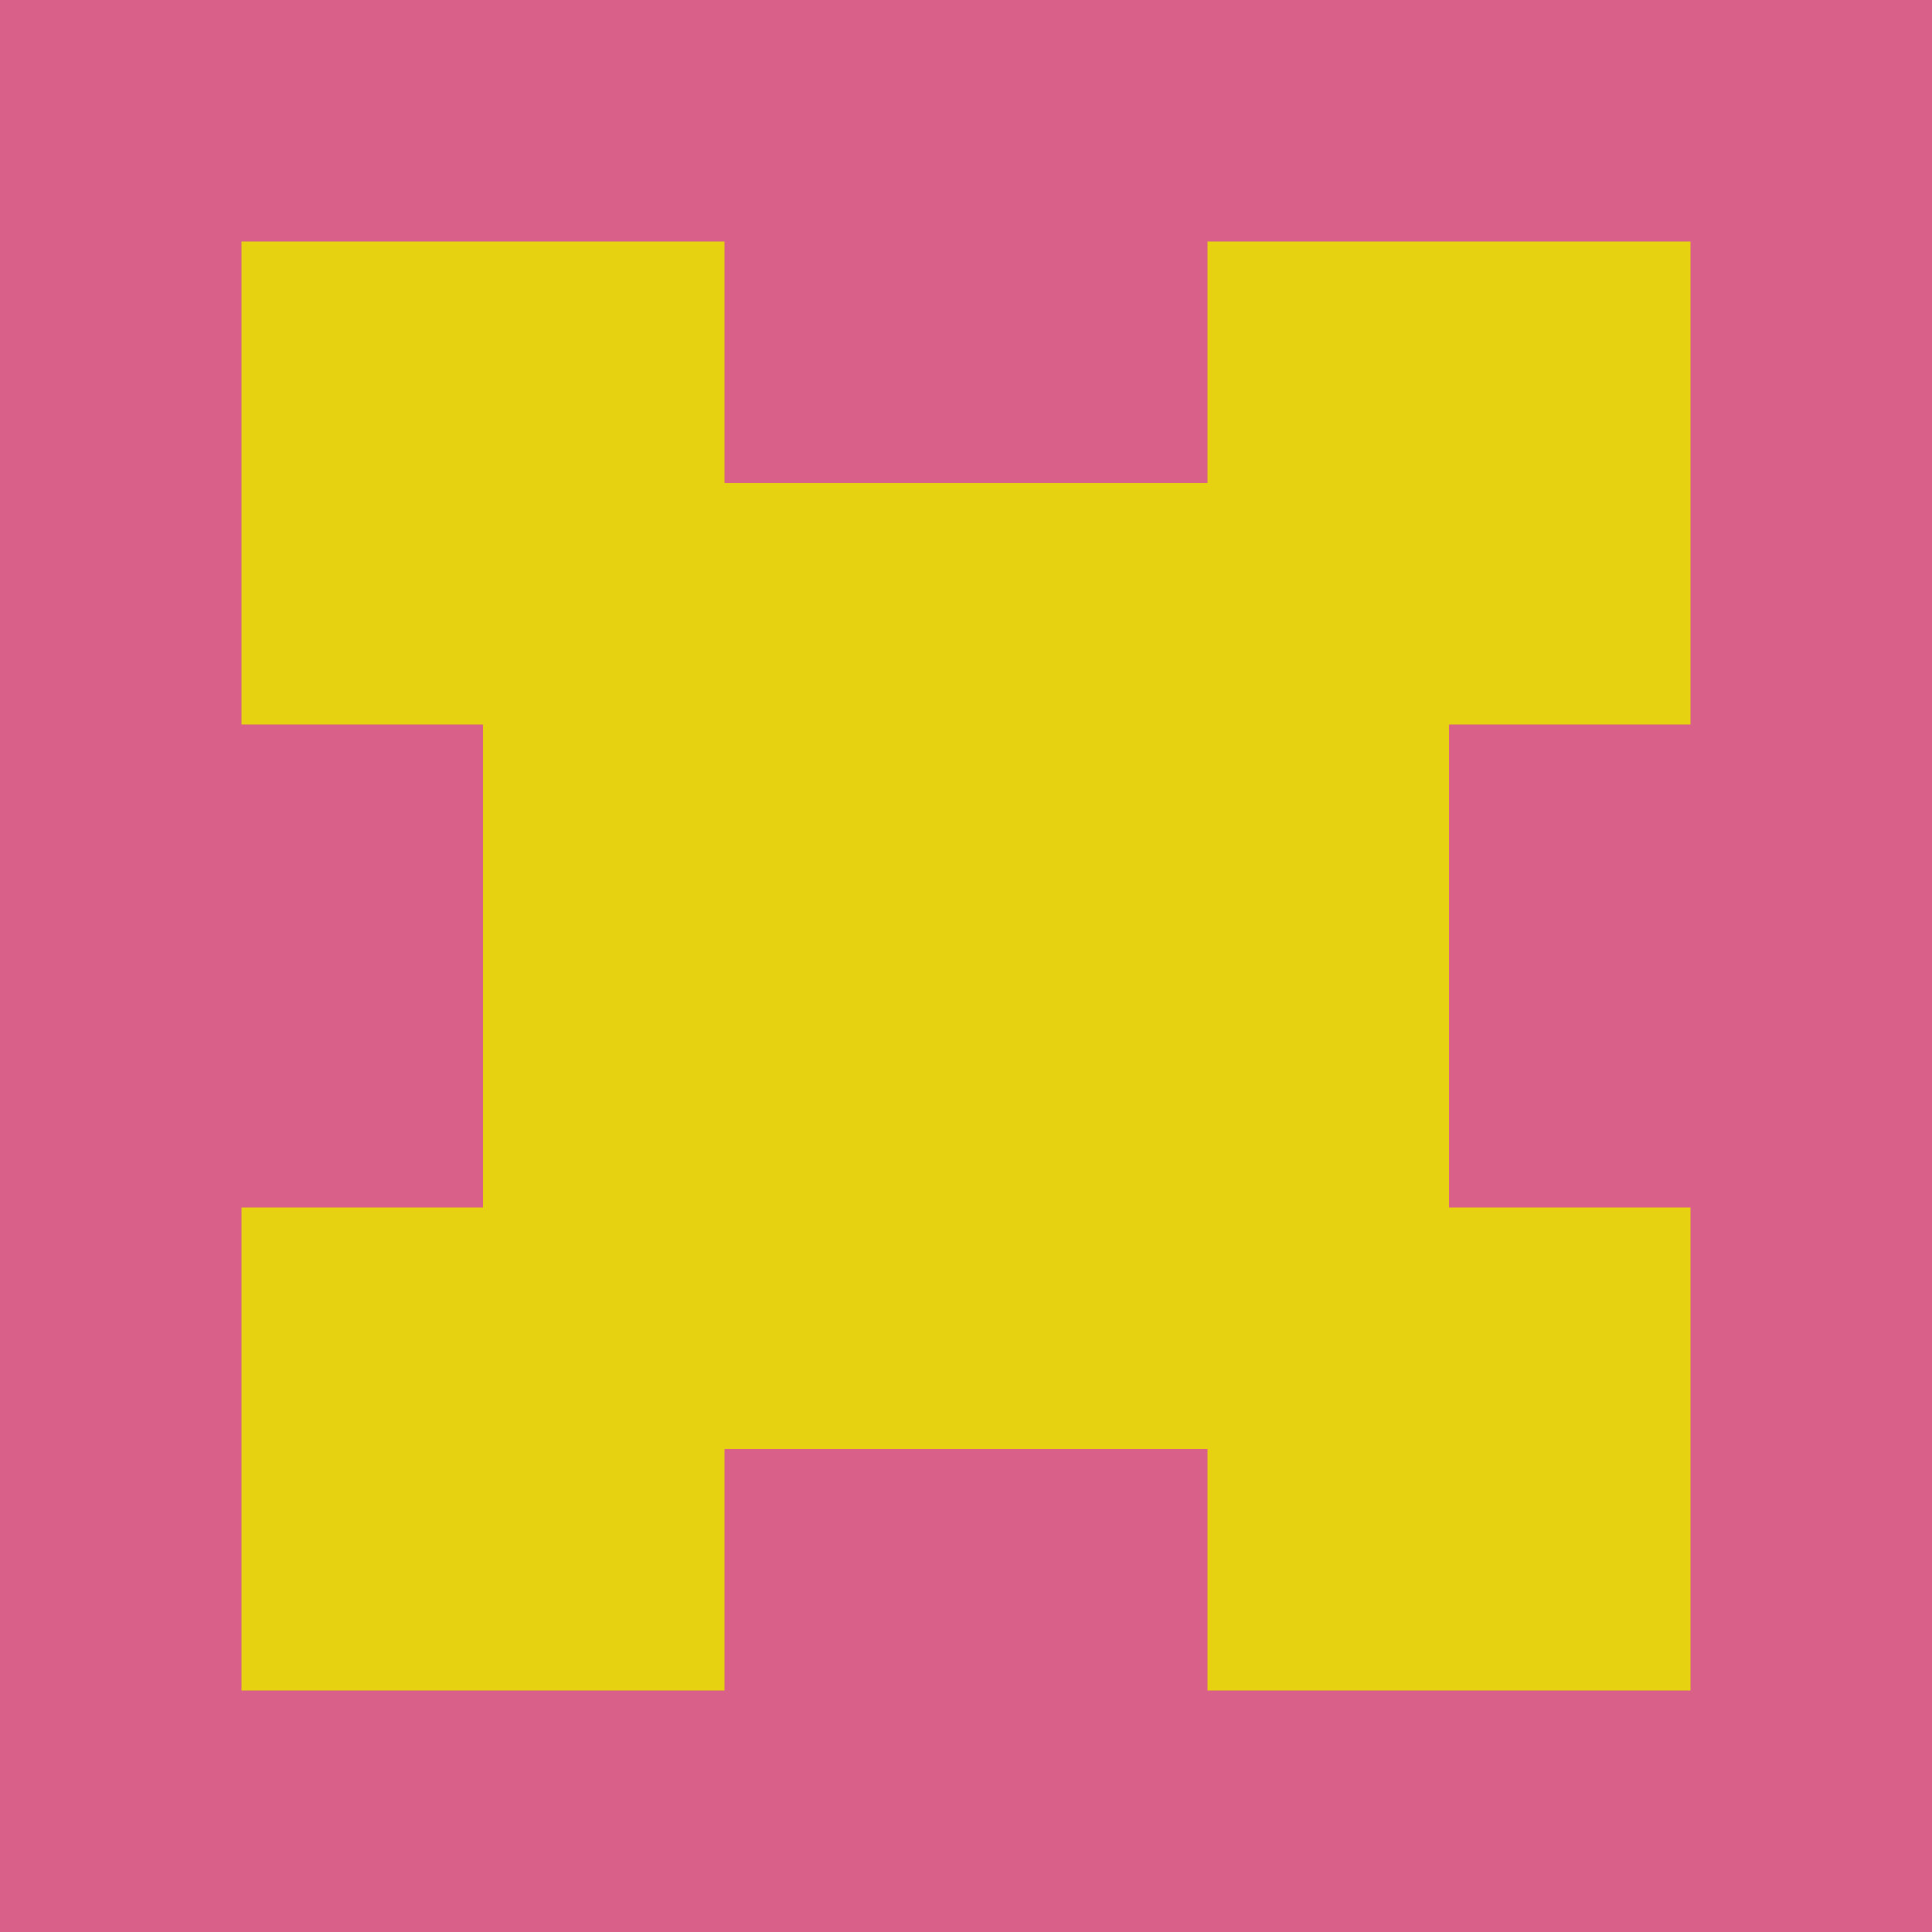
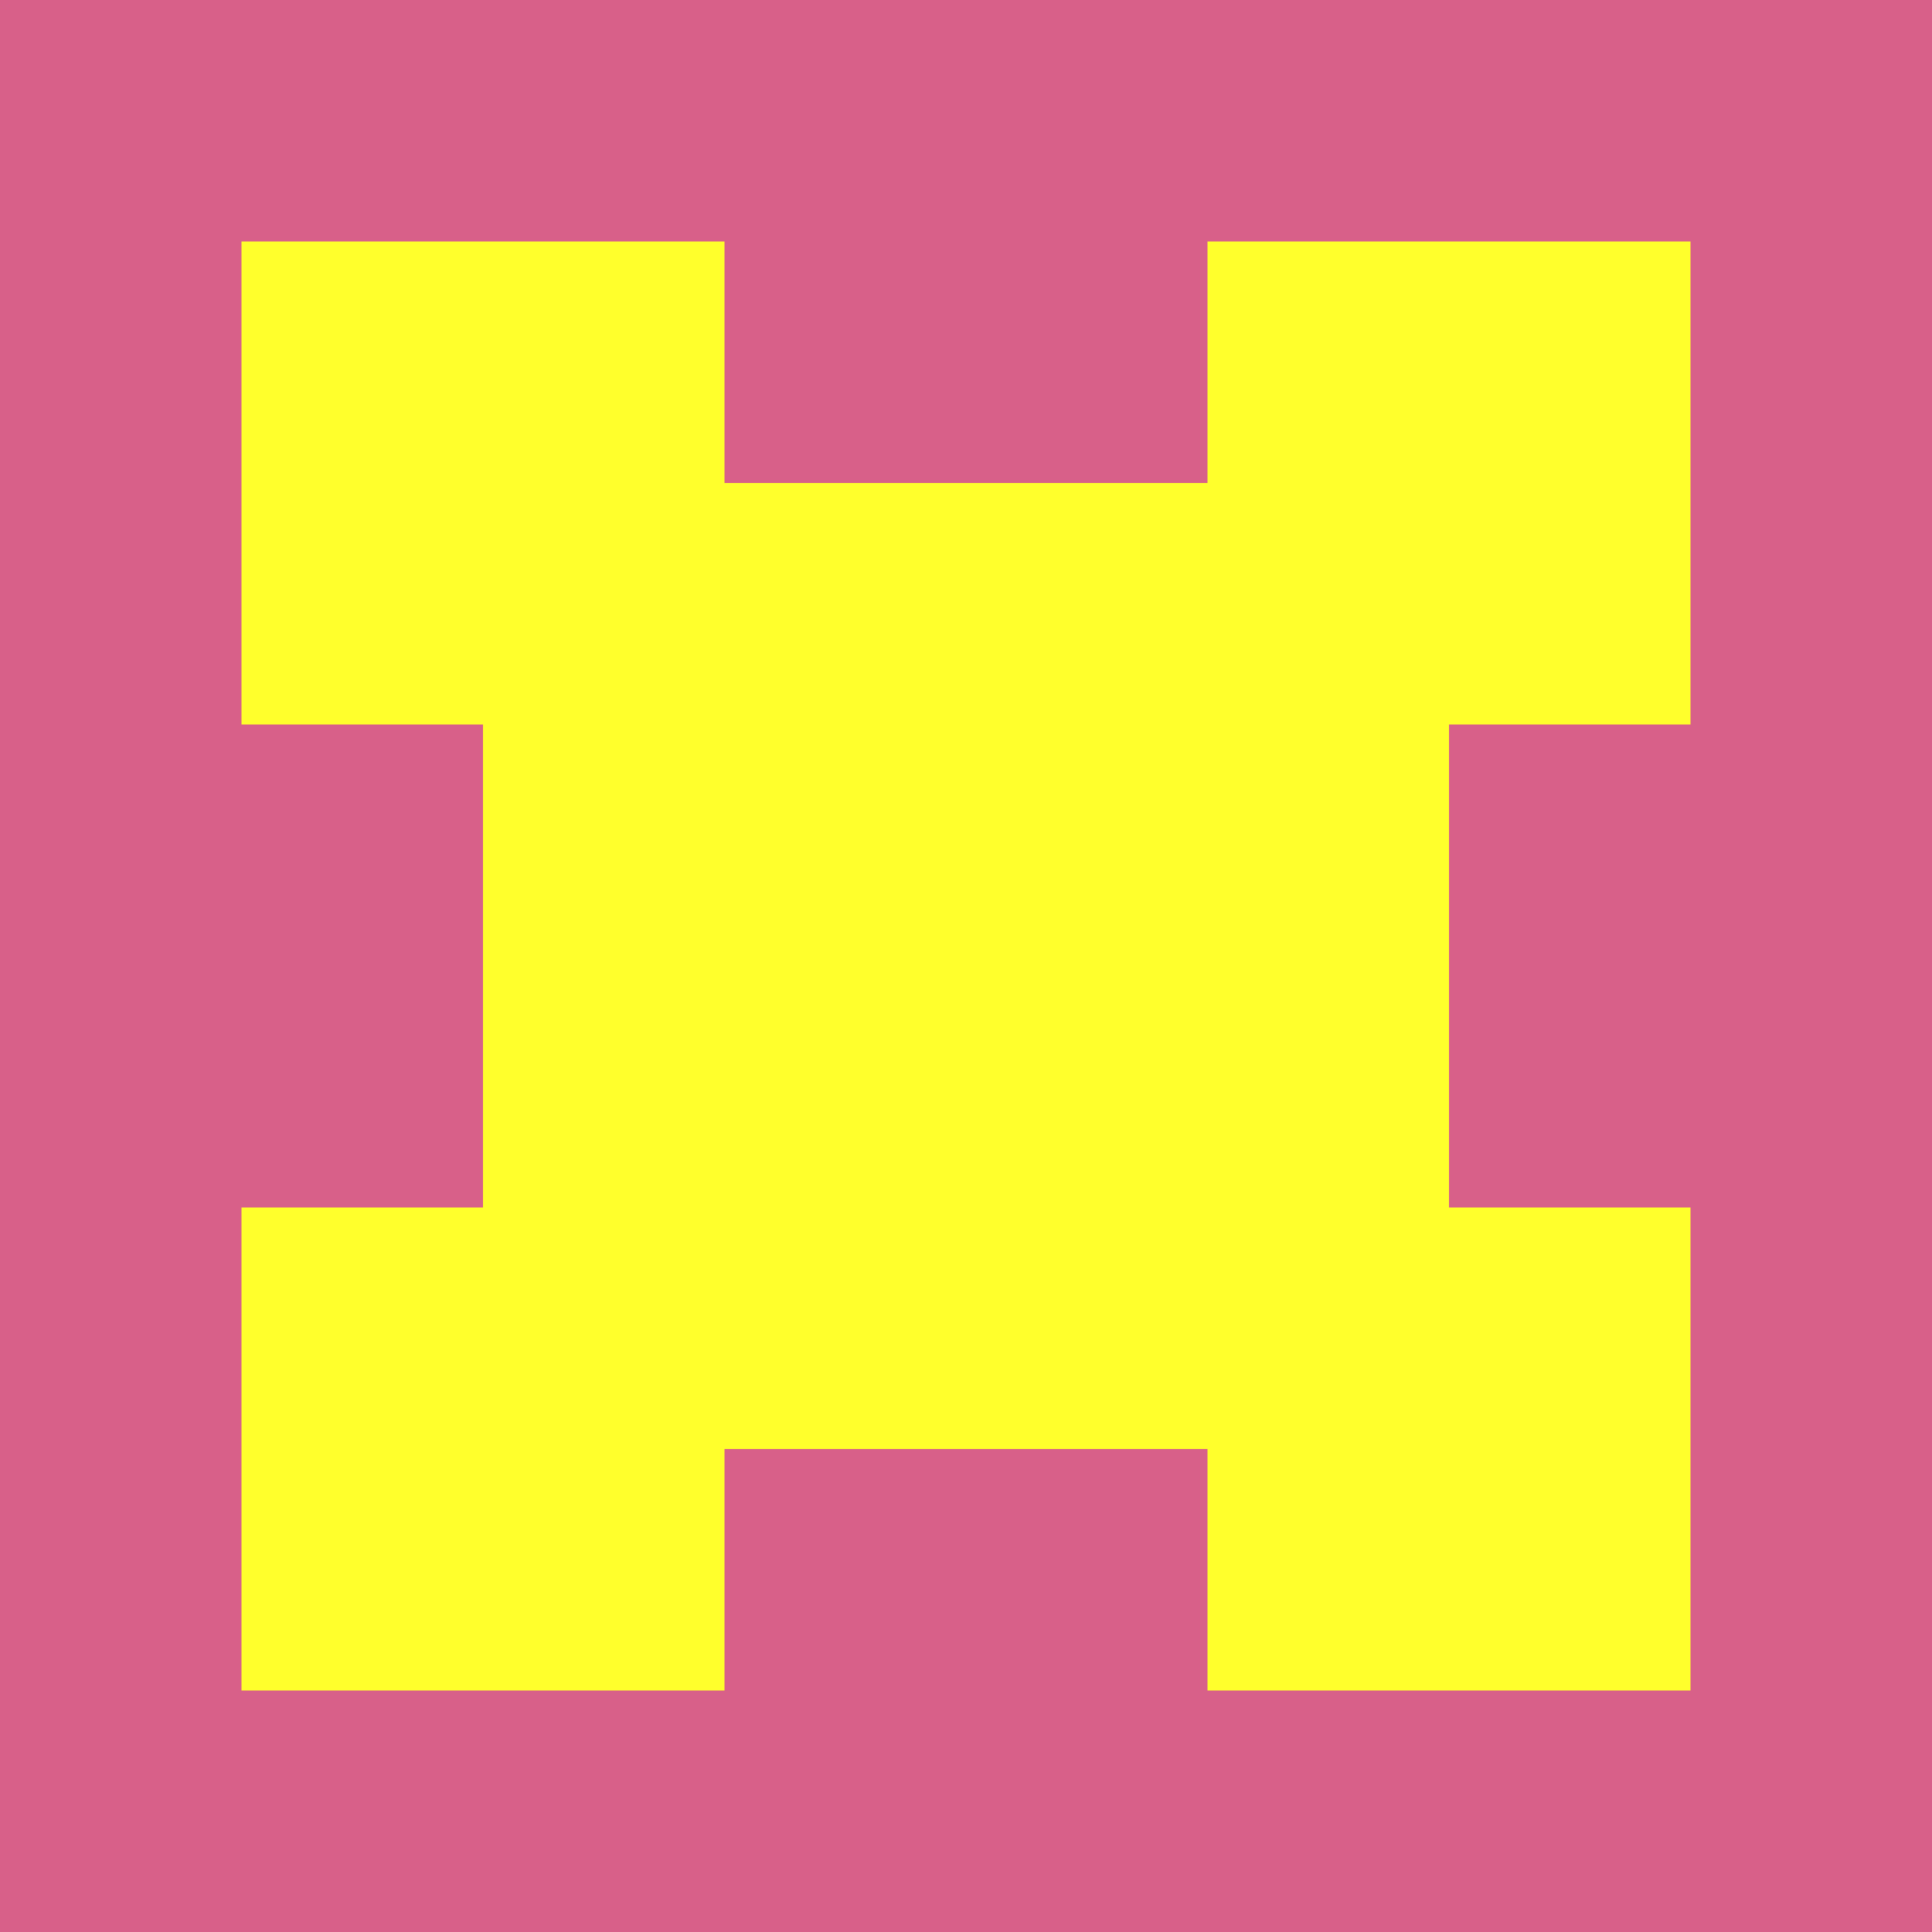
<svg xmlns="http://www.w3.org/2000/svg" baseProfile="full" height="120" version="1.1" width="120">
  <defs />
  <rect fill="rgb(216,96,137)" height="120" width="120" x="0" y="0" />
-   <rect fill="rgb(230,210,16)" height="60" width="60" x="30" y="30" />
-   <rect fill="rgb(230,210,16)" height="30" width="30" x="15" y="15" />
-   <rect fill="rgb(230,210,16)" height="30" width="30" x="75" y="15" />
-   <rect fill="rgb(230,210,16)" height="30" width="30" x="15" y="75" />
-   <rect fill="rgb(230,210,16)" height="30" width="30" x="75" y="75" />
+   <rect fill="rgb(255,255,44)" height="60" width="60" x="30" y="30" />
+   <rect fill="rgb(255,255,44)" height="30" width="30" x="15" y="15" />
+   <rect fill="rgb(255,255,44)" height="30" width="30" x="75" y="15" />
+   <rect fill="rgb(255,255,44)" height="30" width="30" x="15" y="75" />
+   <rect fill="rgb(255,255,44)" height="30" width="30" x="75" y="75" />
</svg>
